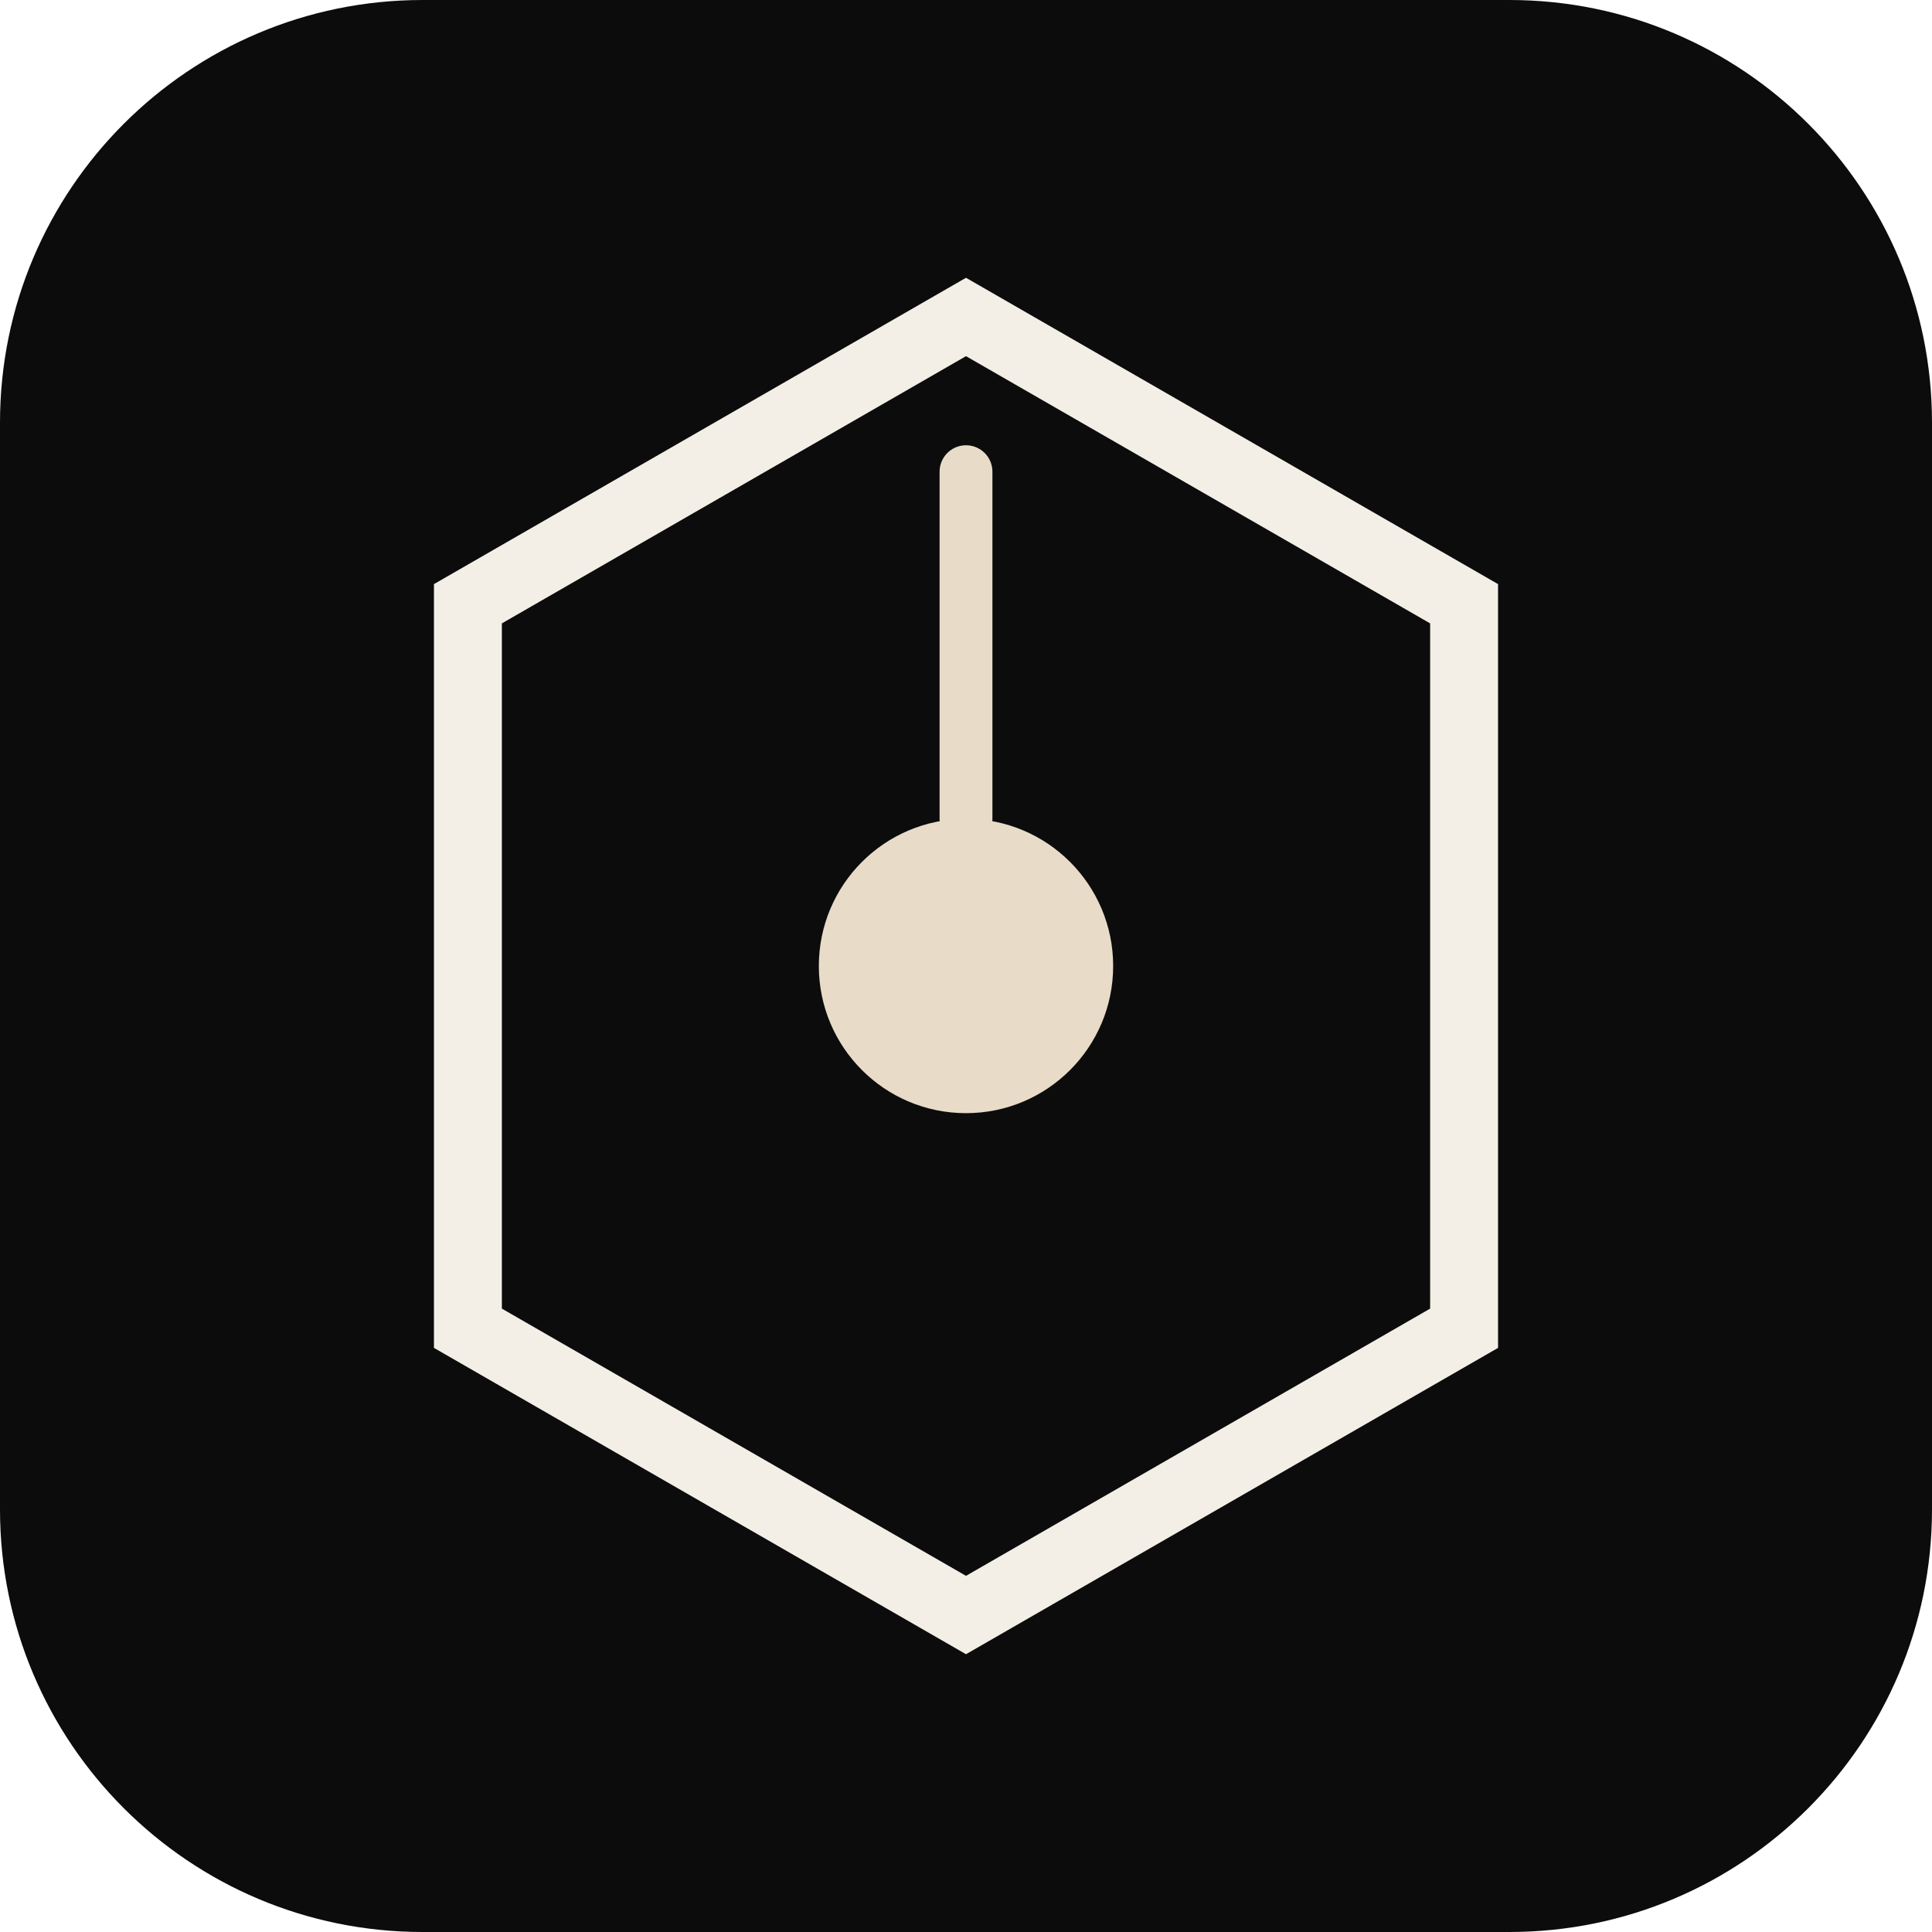
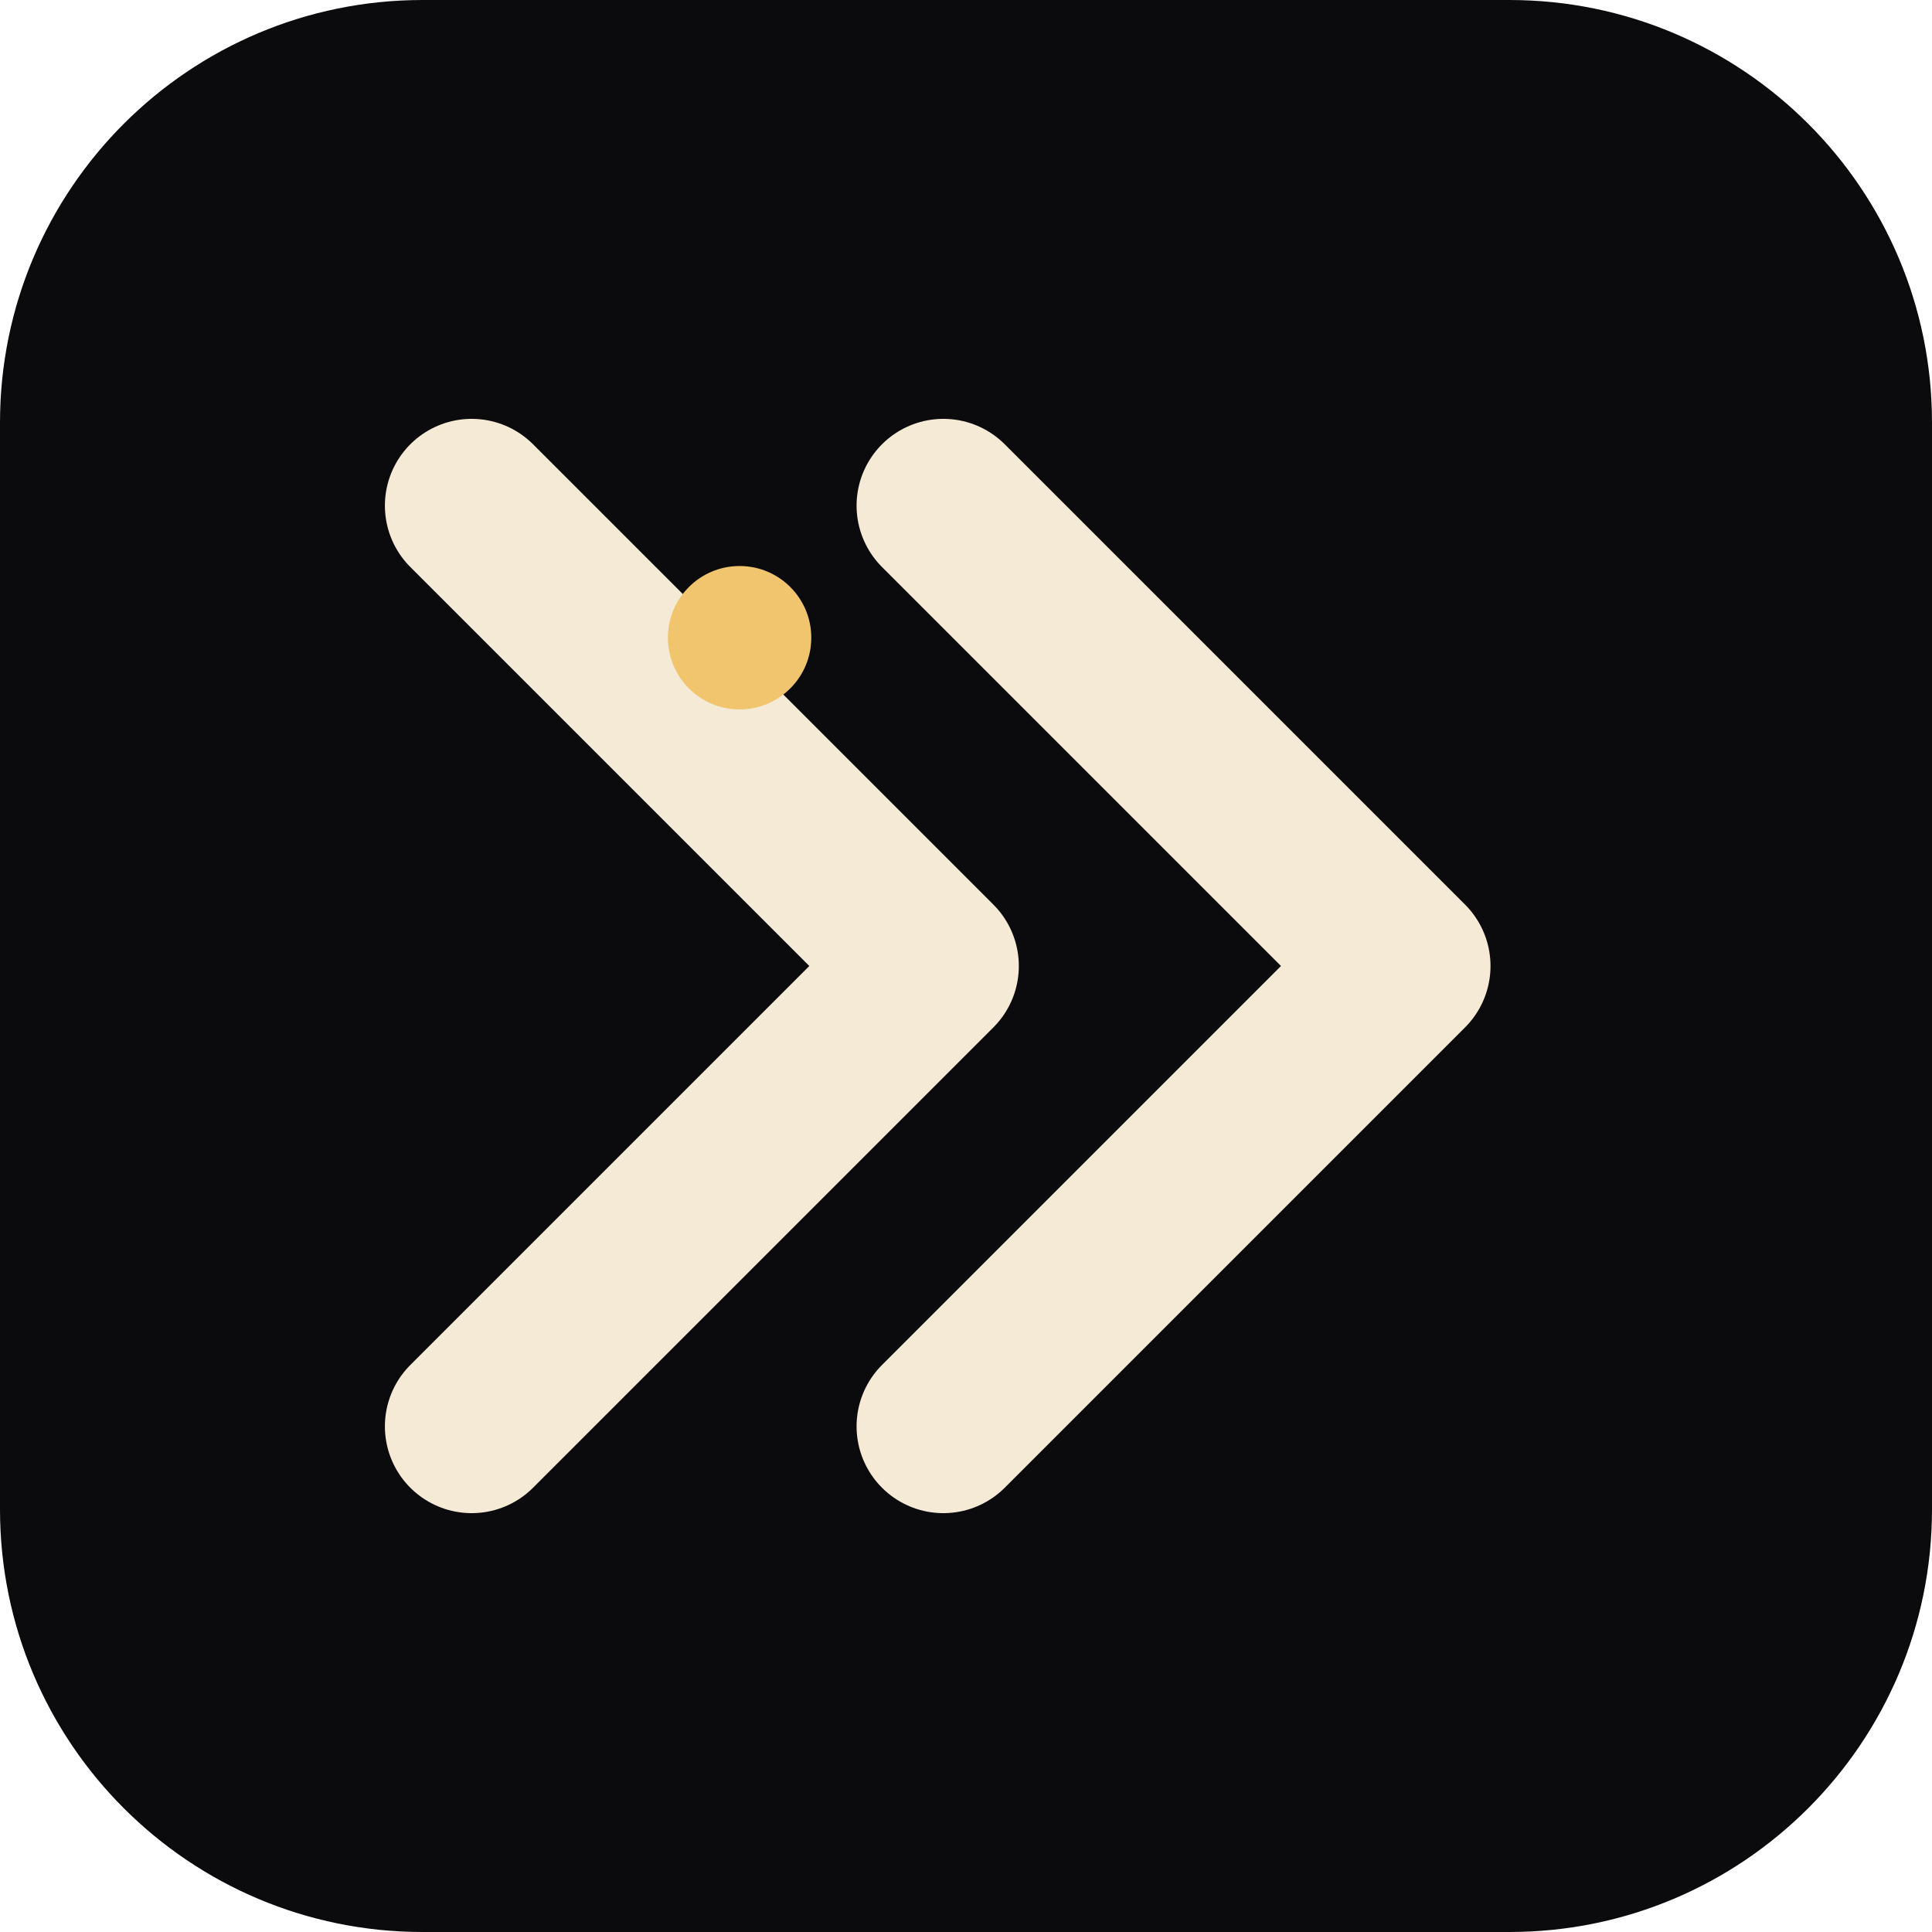
<svg xmlns="http://www.w3.org/2000/svg" viewBox="0 0 1024 1024">
-   <rect width="1024" height="1024" rx="224" fill="#0c0c0d" />
-   <path d="M512 168 L776 320 L776 704 L512 856 L248 704 L248 320 Z" fill="none" stroke="#f3efe6" stroke-width="36" />
-   <circle cx="512" cy="512" r="78" fill="#e8dcc8" />
-   <path d="M512 250 L512 434" stroke="#e8dcc8" stroke-width="28" stroke-linecap="round" />
+   <rect width="1024" height="1024" rx="224" fill="#0b0b0d" />
+   <path d="M250 268 L494 512 L250 756" fill="none" stroke="#f4ead6" stroke-width="92" stroke-linecap="round" stroke-linejoin="round" />
+   <path d="M500 268 L744 512 L500 756" fill="none" stroke="#f4ead6" stroke-width="92" stroke-linecap="round" stroke-linejoin="round" />
+   <circle cx="392" cy="338" r="38" fill="#f0c56e" />
</svg>
